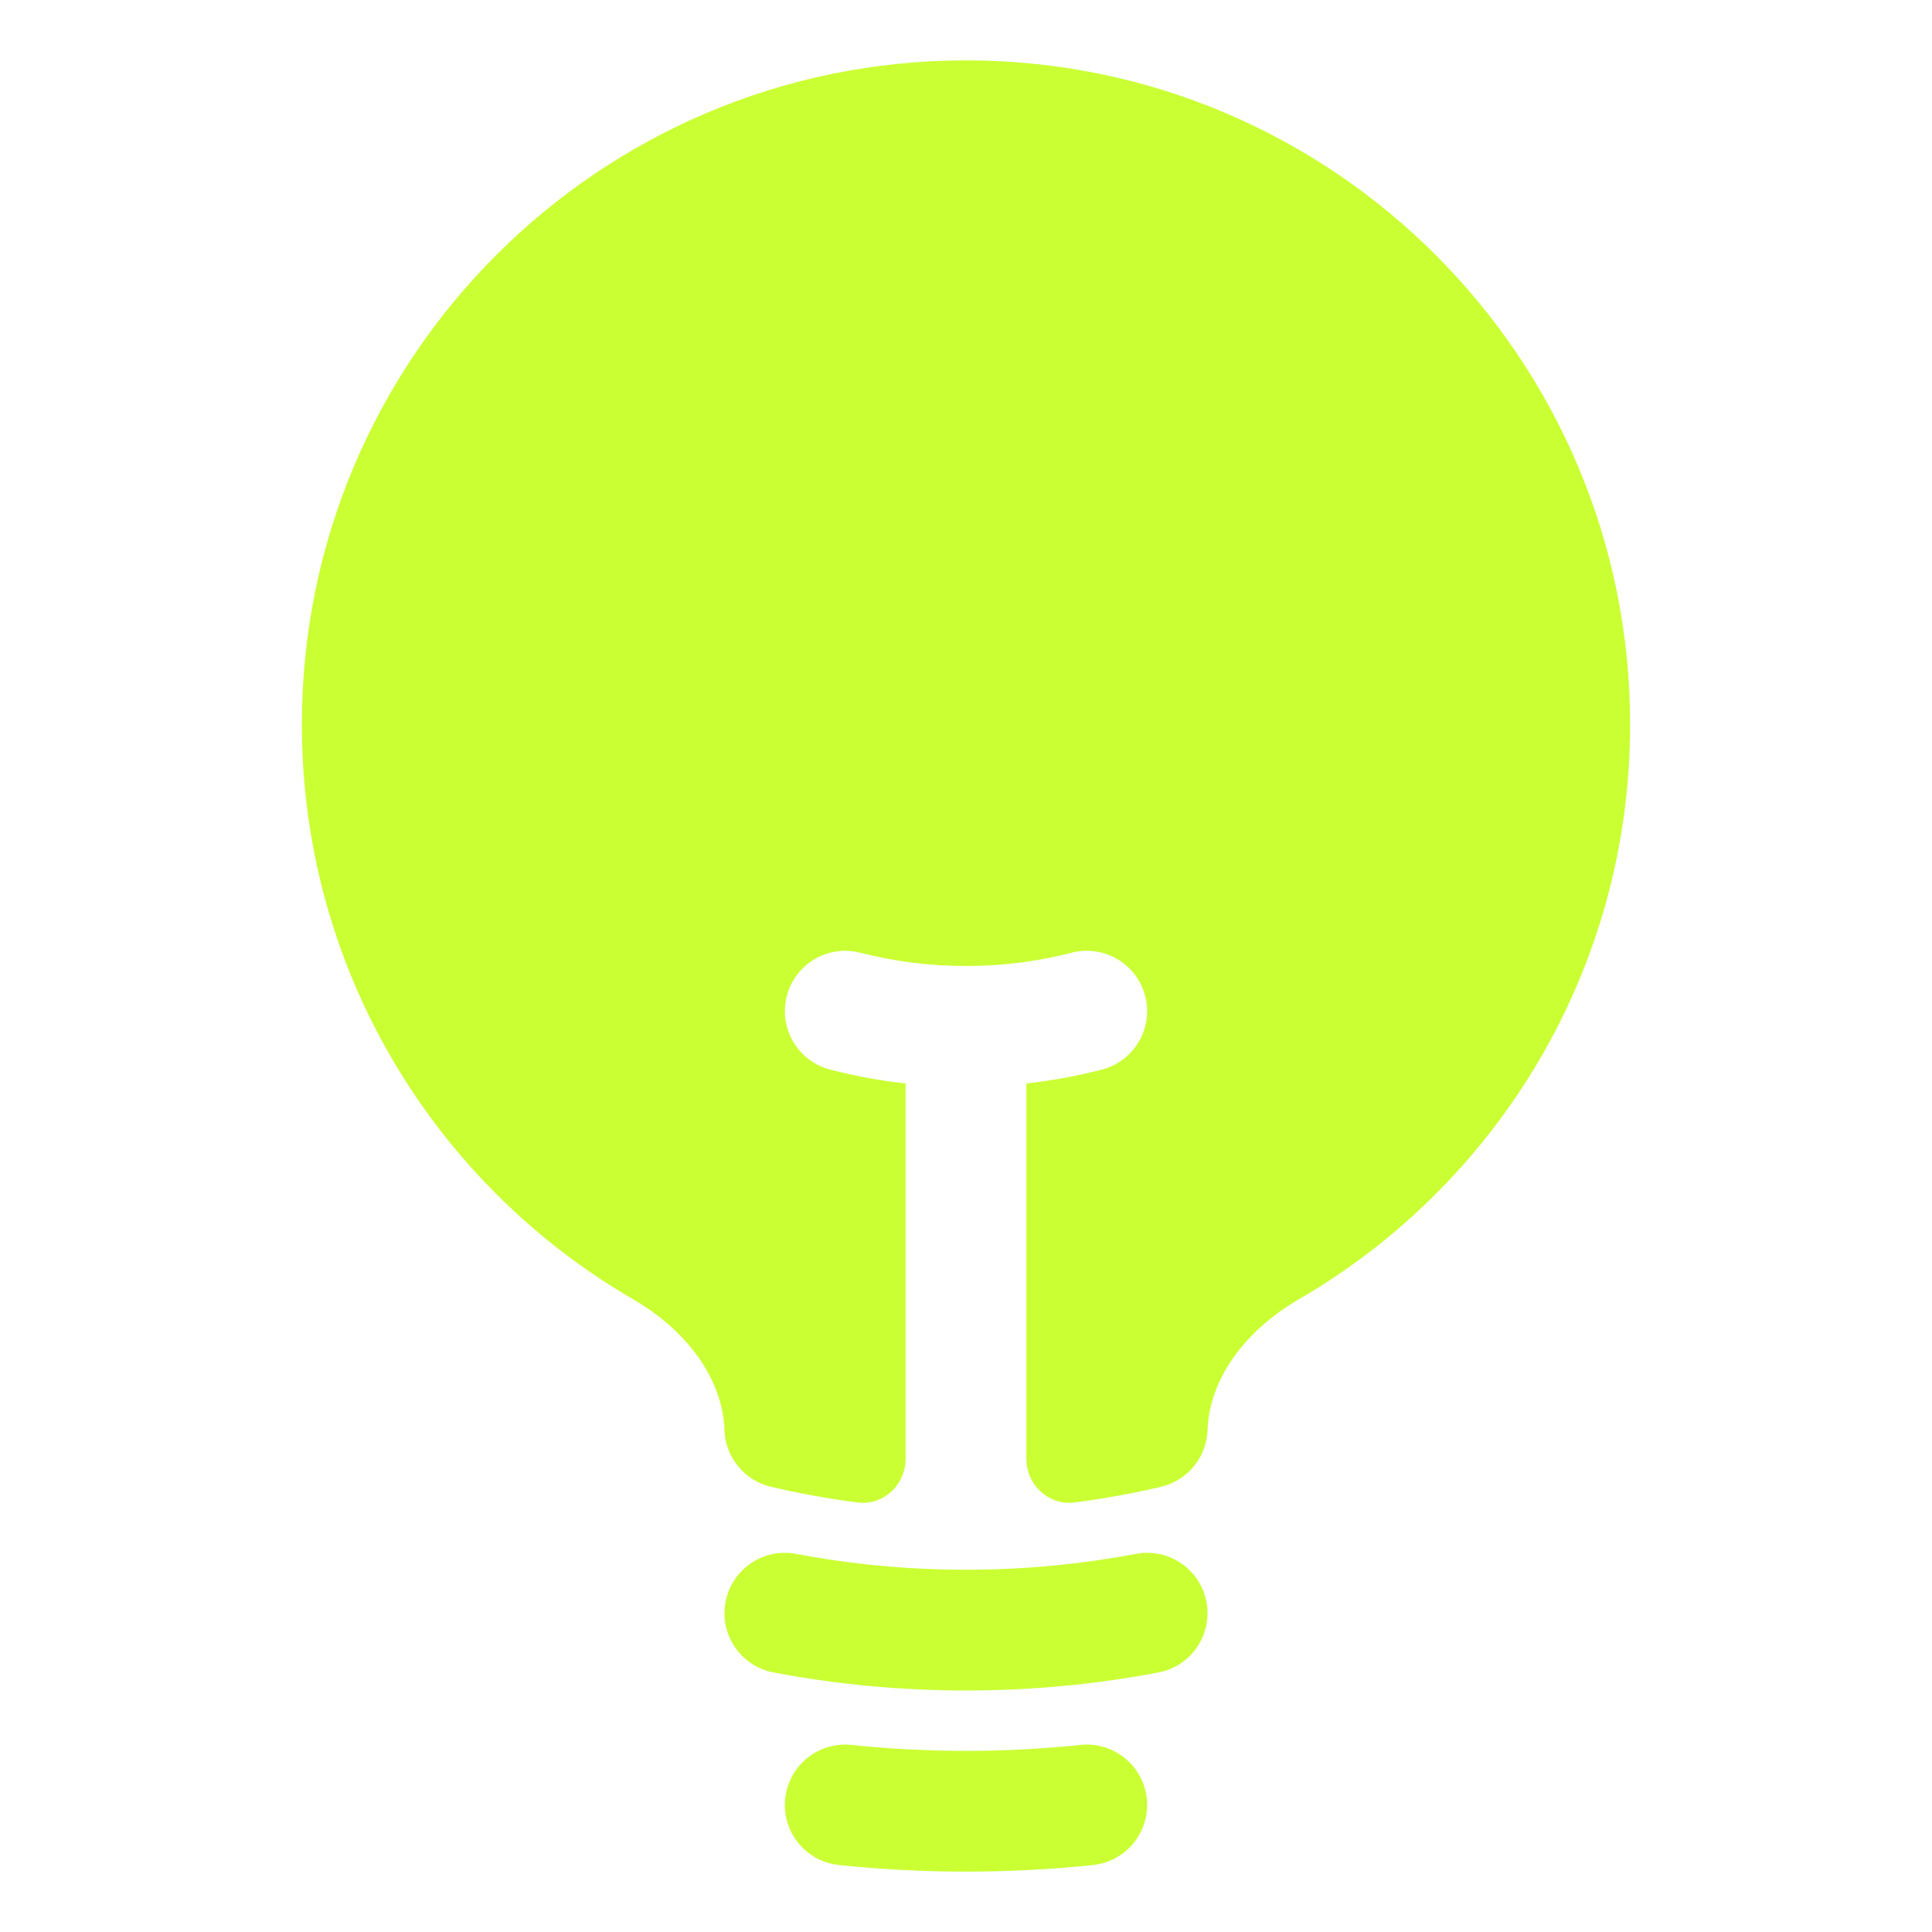
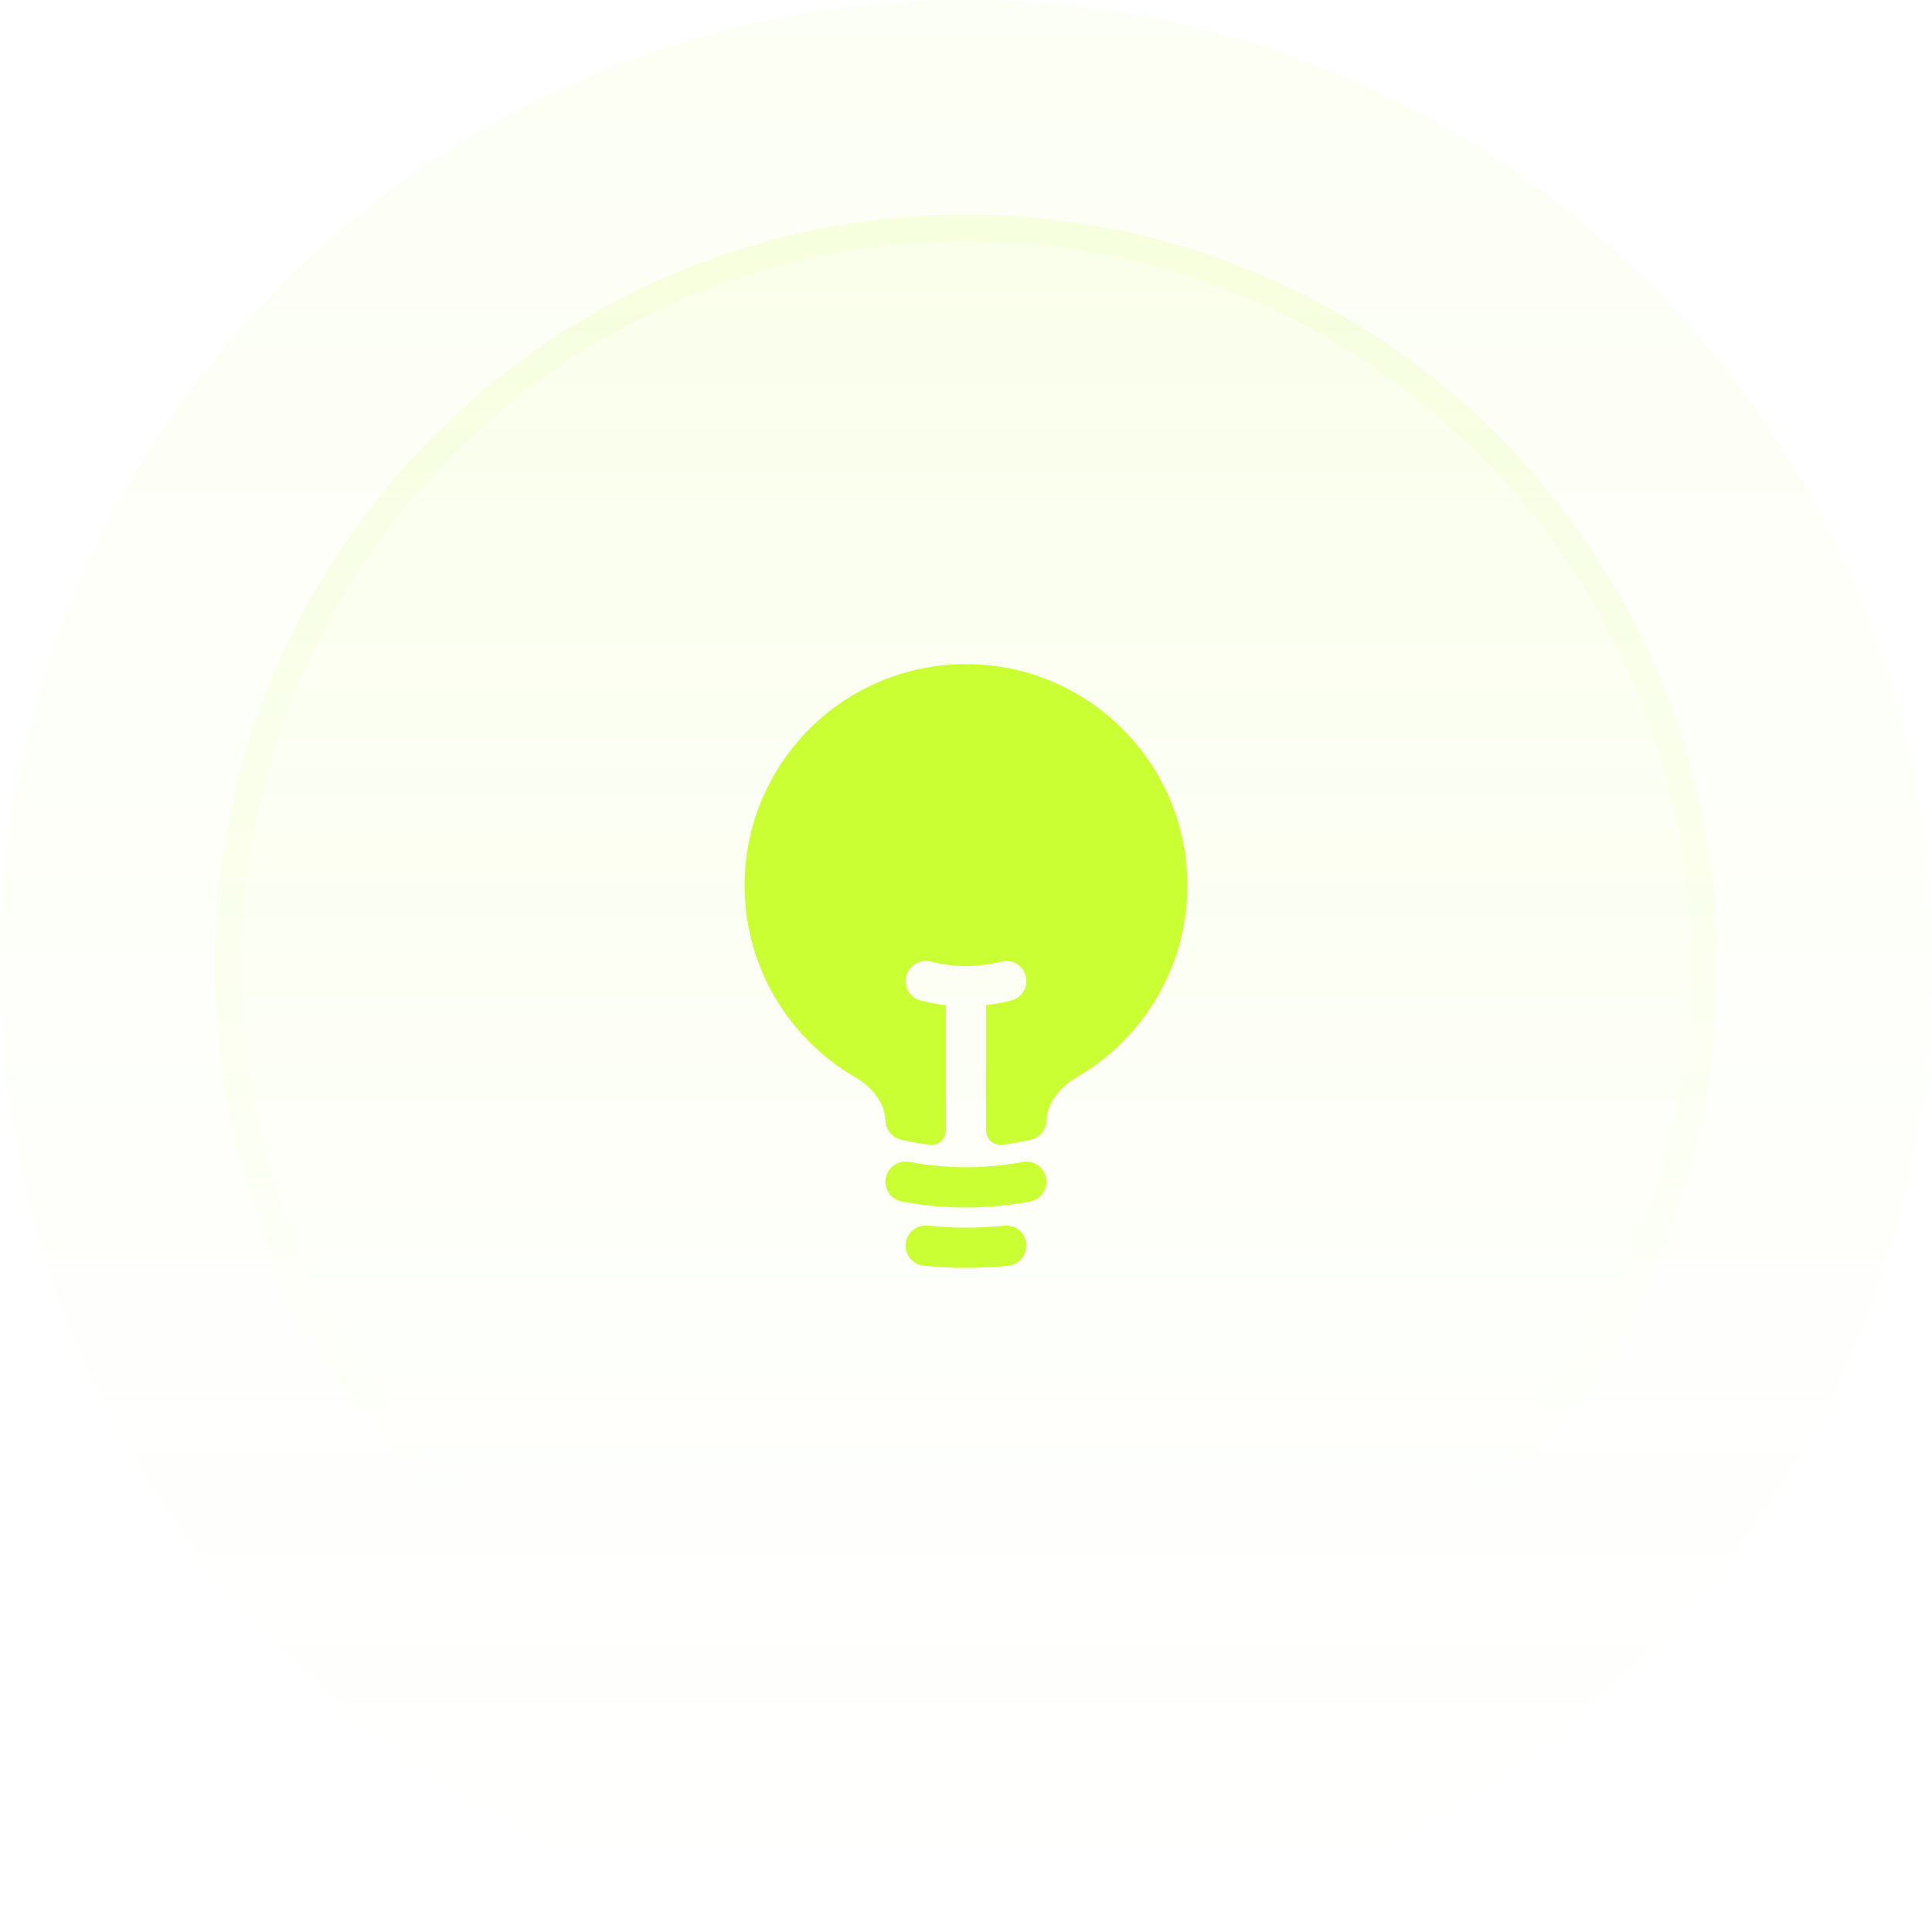
- <svg xmlns="http://www.w3.org/2000/svg" width="24" height="24" viewBox="0 0 24 24" fill="none">
-   <path d="M12 0.75C7.444 0.75 3.75 4.444 3.75 9C3.75 12.051 5.406 14.714 7.865 16.14C8.551 16.538 8.98 17.148 8.999 17.763C9.01 18.101 9.247 18.391 9.576 18.469C9.928 18.552 10.286 18.617 10.65 18.664C10.973 18.706 11.25 18.446 11.25 18.12V13.459C10.931 13.424 10.618 13.366 10.313 13.287C9.912 13.184 9.671 12.775 9.774 12.374C9.877 11.973 10.286 11.732 10.687 11.835C11.106 11.943 11.546 12 12 12C12.455 12 12.894 11.943 13.313 11.835C13.714 11.732 14.123 11.973 14.226 12.374C14.33 12.775 14.088 13.184 13.687 13.287C13.382 13.366 13.069 13.424 12.75 13.459V18.12C12.75 18.446 13.027 18.705 13.351 18.664C13.714 18.617 14.072 18.552 14.424 18.469C14.753 18.391 14.99 18.101 15.001 17.763C15.02 17.148 15.449 16.538 16.135 16.14C18.594 14.714 20.25 12.051 20.25 9C20.25 4.444 16.556 0.75 12 0.75Z" fill="#CAFF33" />
-   <path fill-rule="evenodd" clip-rule="evenodd" d="M9.013 19.9C9.09 19.493 9.483 19.225 9.89 19.303C10.573 19.432 11.278 19.5 12 19.5C12.722 19.5 13.427 19.432 14.11 19.303C14.517 19.225 14.91 19.493 14.987 19.9C15.064 20.307 14.797 20.699 14.39 20.776C13.615 20.923 12.816 21 12 21C11.184 21 10.385 20.923 9.61 20.776C9.203 20.699 8.936 20.307 9.013 19.9Z" fill="#CAFF33" />
-   <path fill-rule="evenodd" clip-rule="evenodd" d="M9.754 22.344C9.797 21.932 10.166 21.633 10.578 21.676C11.045 21.725 11.52 21.75 12 21.75C12.48 21.75 12.955 21.725 13.422 21.676C13.834 21.633 14.203 21.932 14.246 22.344C14.289 22.756 13.99 23.125 13.578 23.168C13.059 23.222 12.533 23.25 12 23.25C11.467 23.25 10.941 23.222 10.422 23.168C10.01 23.125 9.711 22.756 9.754 22.344Z" fill="#CAFF33" />
+ <svg xmlns="http://www.w3.org/2000/svg" width="72" height="72" viewBox="0 0 72 72" fill="none">
+   <rect width="72" height="72" rx="36" fill="url(#paint0_linear_113_9607)" fill-opacity="0.05" />
+   <rect x="8" y="8" width="56" height="56" rx="28" fill="url(#paint1_linear_113_9607)" fill-opacity="0.1" />
+   <rect x="8.5" y="8.5" width="55" height="55" rx="27.5" stroke="url(#paint2_linear_113_9607)" stroke-opacity="0.2" />
+   <path d="M36 24.75C31.444 24.75 27.75 28.444 27.75 33C27.75 36.051 29.406 38.714 31.865 40.141C32.551 40.538 32.98 41.148 32.999 41.763C33.01 42.101 33.247 42.391 33.576 42.469C33.928 42.552 34.286 42.617 34.65 42.664C34.973 42.706 35.25 42.446 35.25 42.12V37.459C34.931 37.424 34.618 37.366 34.313 37.288C33.912 37.184 33.671 36.775 33.774 36.374C33.877 35.973 34.286 35.732 34.687 35.835C35.106 35.943 35.546 36 36 36C36.455 36 36.894 35.943 37.313 35.835C37.714 35.732 38.123 35.973 38.227 36.374C38.33 36.775 38.088 37.184 37.687 37.288C37.382 37.366 37.069 37.424 36.75 37.459V42.12C36.75 42.446 37.027 42.705 37.351 42.664C37.714 42.617 38.072 42.552 38.424 42.469C38.753 42.391 38.99 42.101 39.001 41.763C39.02 41.148 39.449 40.538 40.135 40.141C42.594 38.714 44.25 36.051 44.25 33C44.25 28.444 40.556 24.75 36 24.75Z" fill="#CAFF33" />
+   <path fill-rule="evenodd" clip-rule="evenodd" d="M33.013 43.9C33.09 43.493 33.483 43.225 33.89 43.303C34.573 43.432 35.278 43.5 36 43.5C36.722 43.5 37.427 43.432 38.11 43.303C38.517 43.225 38.91 43.493 38.987 43.9C39.064 44.307 38.797 44.699 38.39 44.776C37.615 44.923 36.816 45 36 45C35.184 45 34.385 44.923 33.61 44.776C33.203 44.699 32.936 44.307 33.013 43.9Z" fill="#CAFF33" />
+   <path fill-rule="evenodd" clip-rule="evenodd" d="M33.754 46.344C33.797 45.932 34.166 45.633 34.578 45.676C35.045 45.725 35.52 45.75 36 45.75C36.48 45.75 36.955 45.725 37.422 45.676C37.834 45.633 38.203 45.932 38.246 46.344C38.289 46.756 37.99 47.125 37.578 47.168C37.059 47.222 36.533 47.25 36 47.25C35.467 47.25 34.941 47.222 34.422 47.168C34.01 47.125 33.711 46.756 33.754 46.344Z" fill="#CAFF33" />
+   <defs>
+     <linearGradient id="paint0_linear_113_9607" x1="36" y1="0" x2="36" y2="72" gradientUnits="userSpaceOnUse">
+       <stop stop-color="#CAFF33" />
+       <stop offset="1" stop-color="#CAFF33" stop-opacity="0" />
+     </linearGradient>
+     <linearGradient id="paint1_linear_113_9607" x1="36" y1="-29.081" x2="36" y2="152.541" gradientUnits="userSpaceOnUse">
+       <stop stop-color="#CAFF33" />
+       <stop offset="0.468" stop-color="#CAFF33" stop-opacity="0" />
+     </linearGradient>
+     <linearGradient id="paint2_linear_113_9607" x1="36" y1="-89.243" x2="36" y2="114.703" gradientUnits="userSpaceOnUse">
+       <stop stop-color="#CAFF33" />
+       <stop offset="0.716" stop-color="#CAFF33" stop-opacity="0" />
+     </linearGradient>
+   </defs>
</svg>
